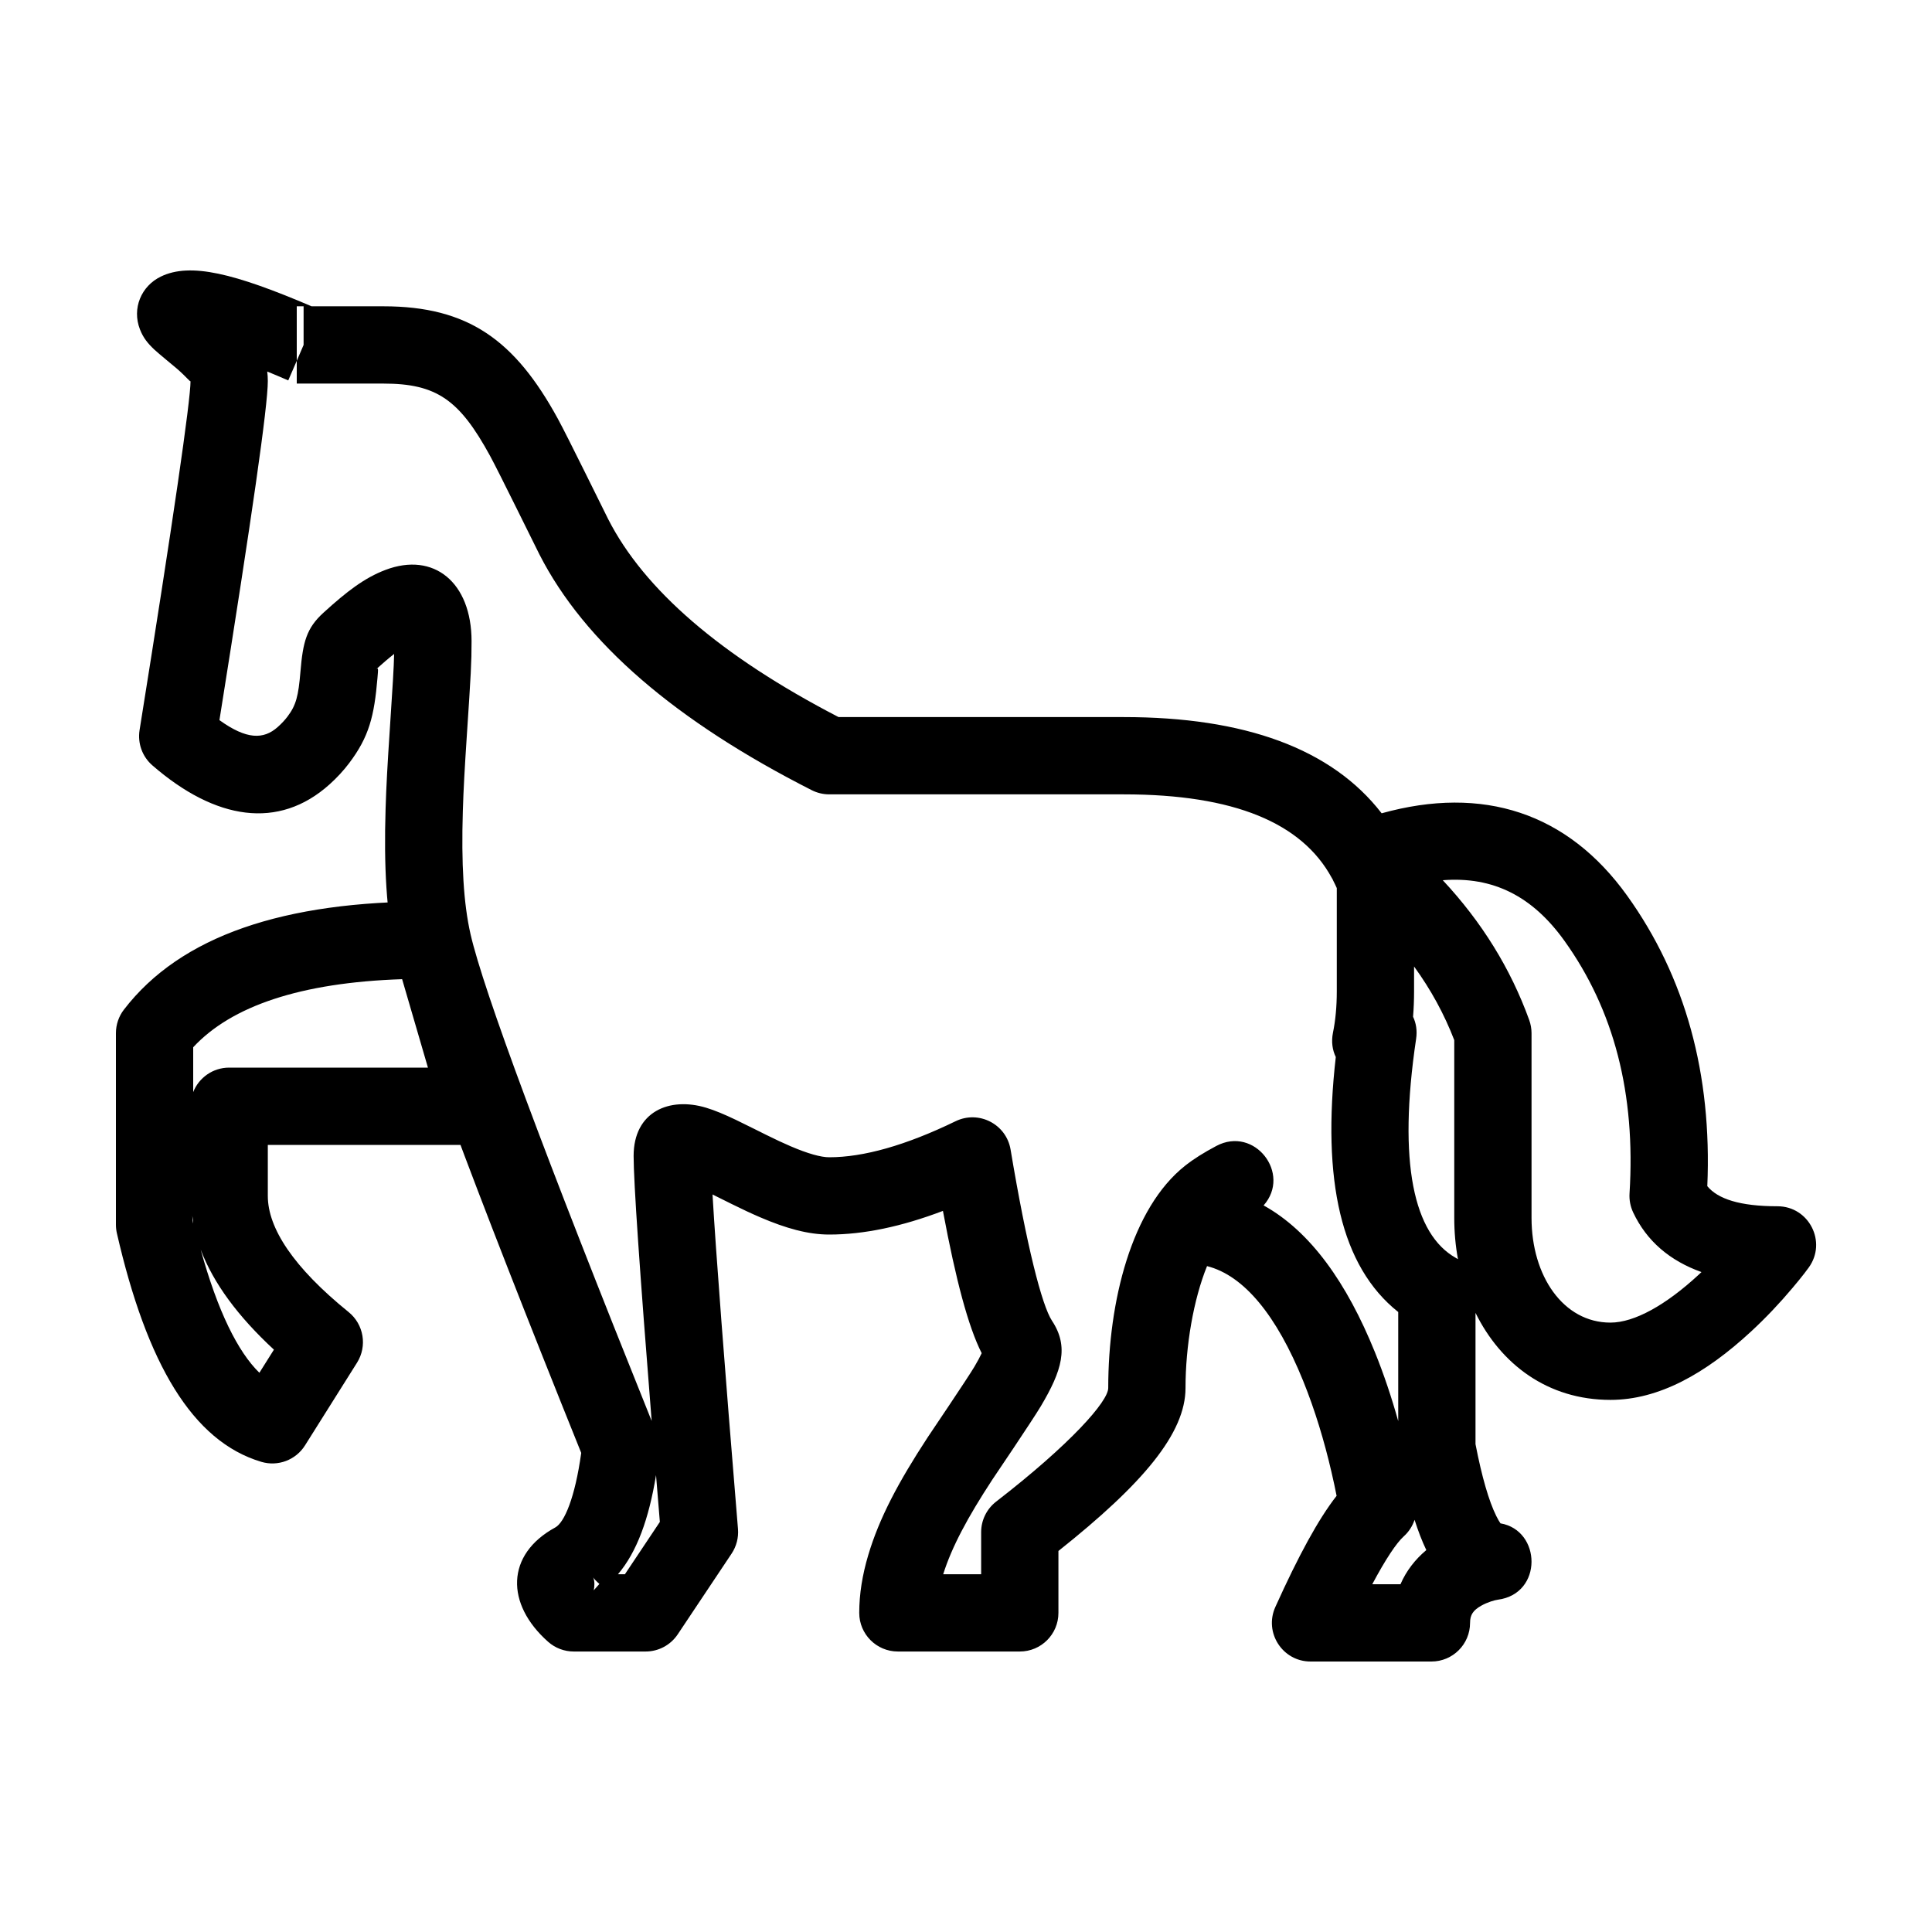
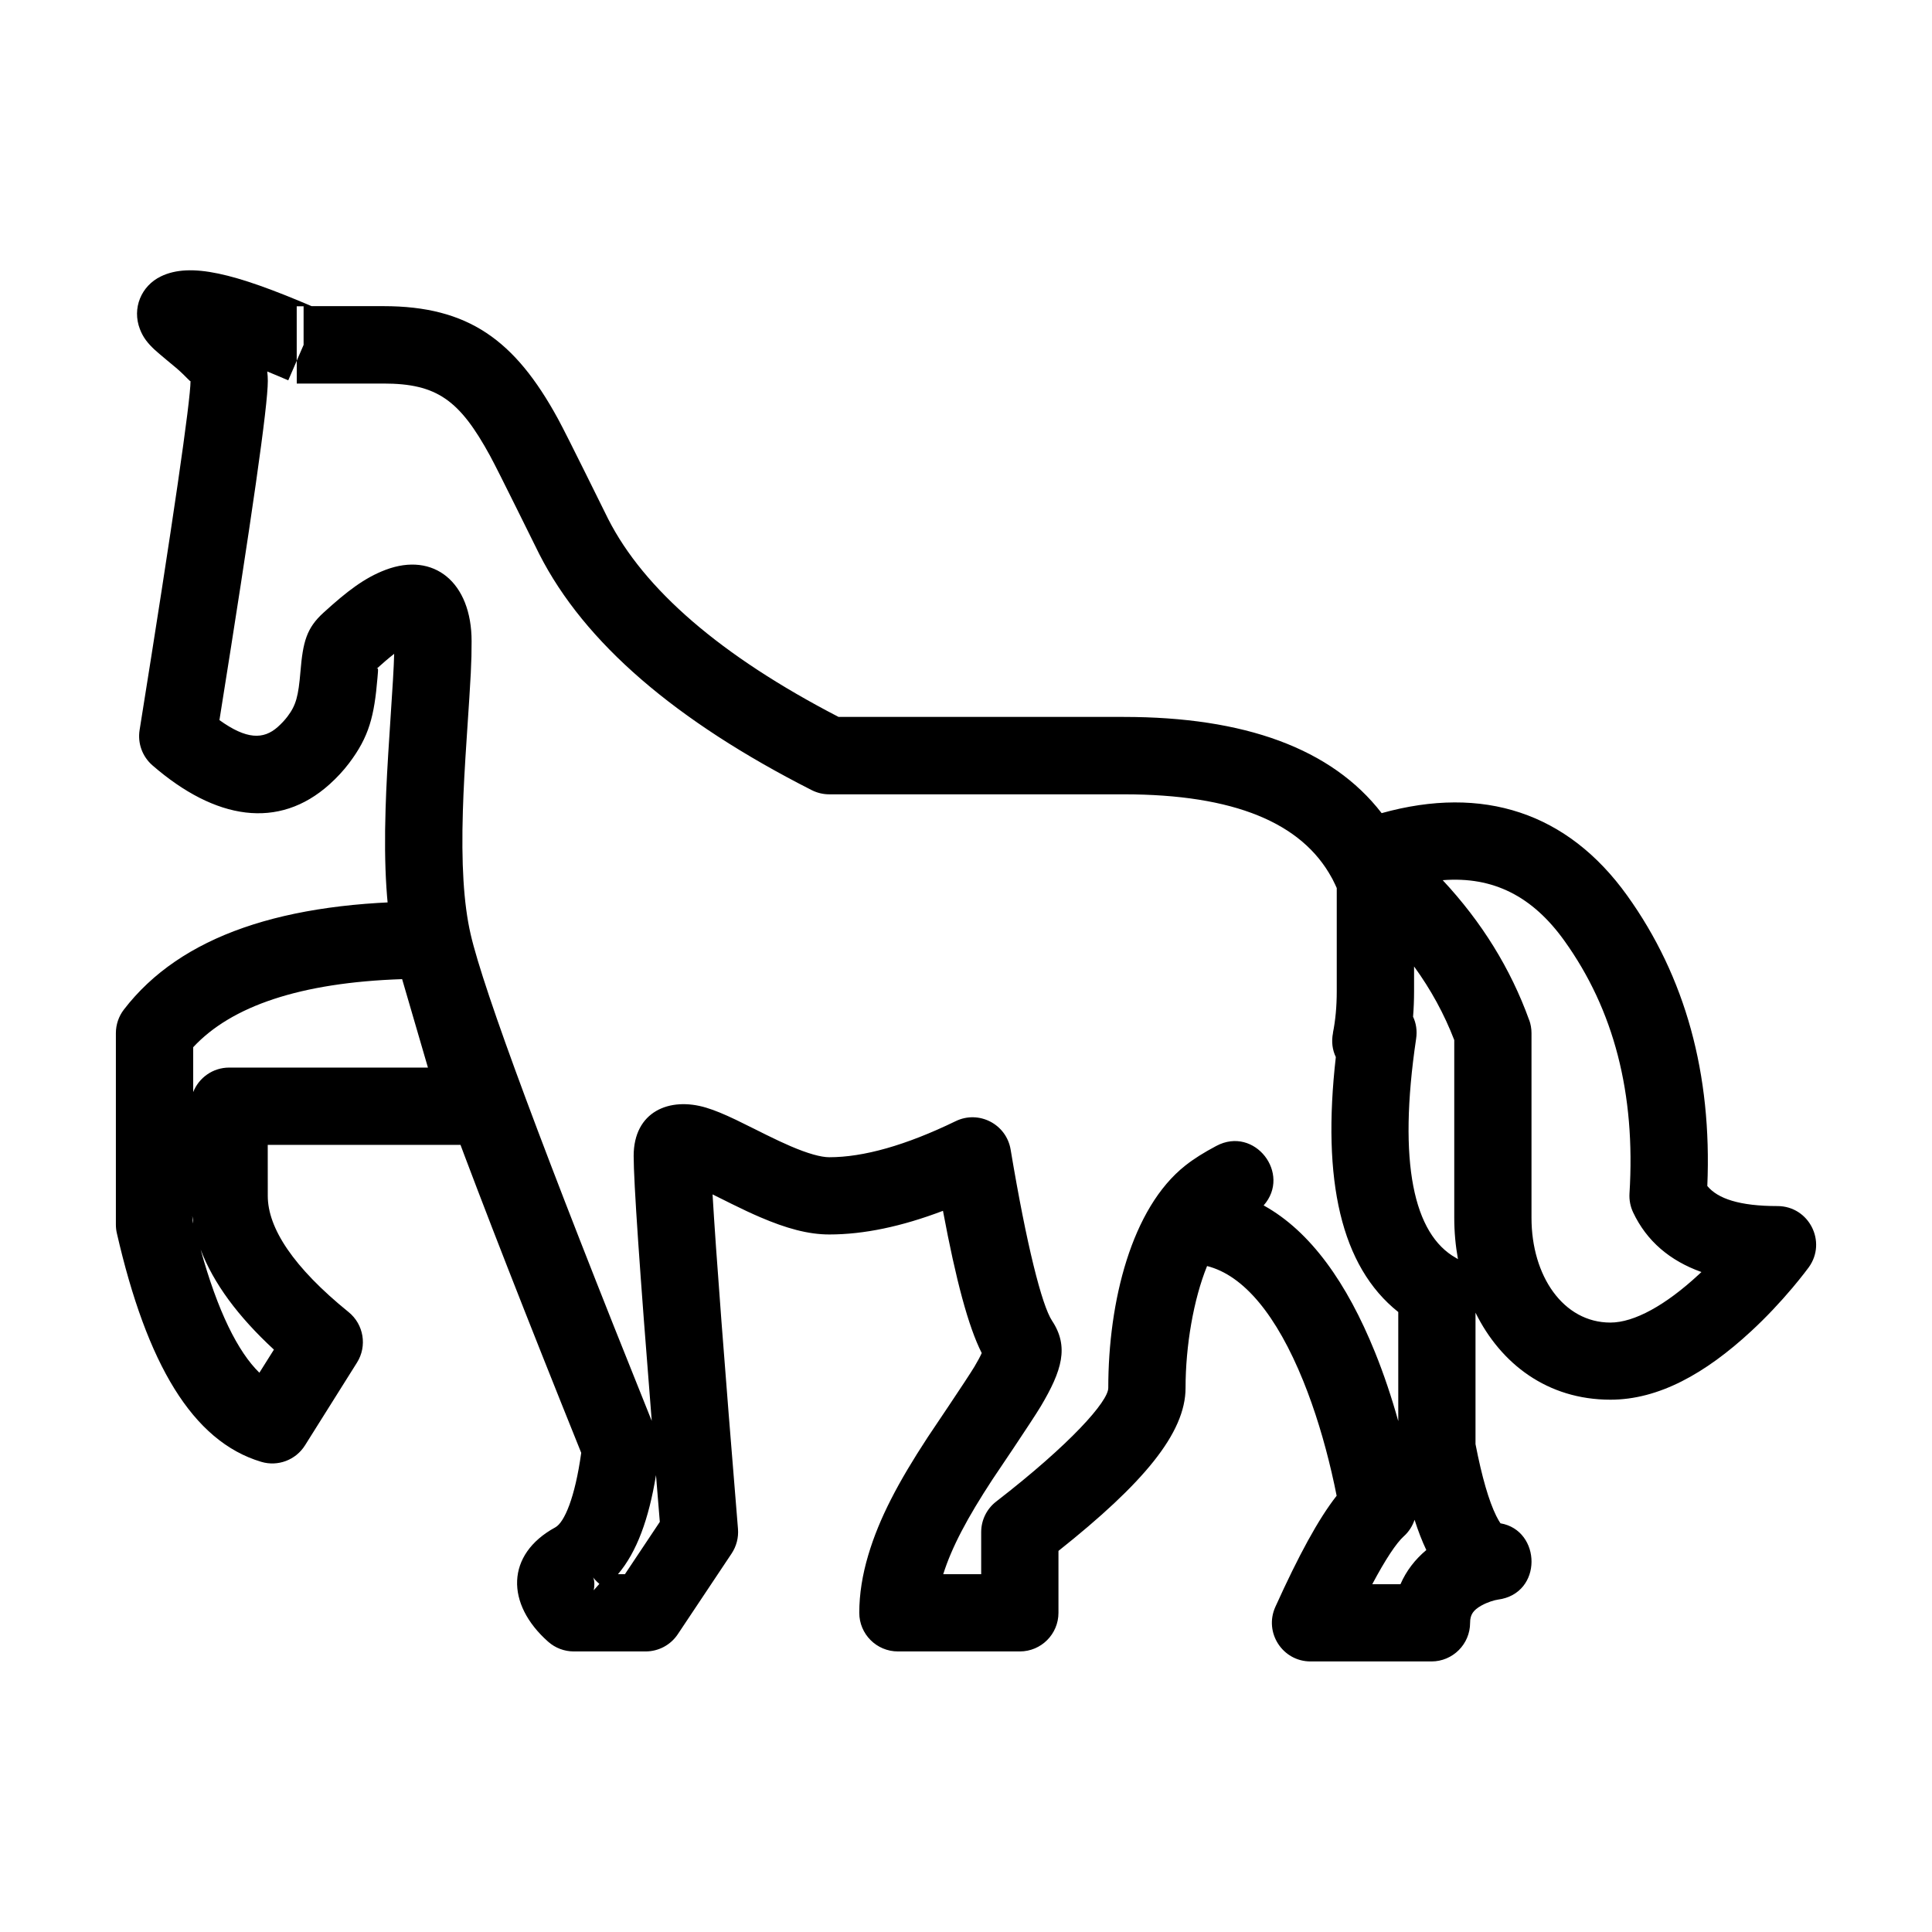
- <svg xmlns="http://www.w3.org/2000/svg" width="50px" height="50px" viewBox="0 0 50 50" version="1.1">
-   <g id="056-horse" stroke="none" stroke-width="1" fill="none" fill-rule="evenodd">
-     <path d="M34.497,26.726 C34.562,26.408 34.596,26.051 34.596,25.654 L34.596,22.984 C34.567,22.92 34.538,22.857 34.506,22.796 C34.499,22.782 34.492,22.768 34.486,22.753 C34.478,22.741 34.47,22.728 34.463,22.714 C33.693,21.303 31.952,20.558 29.085,20.558 L21.461,20.558 C21.304,20.558 21.149,20.521 21.008,20.45 C17.487,18.662 15.128,16.639 13.958,14.344 C13.824,14.081 12.914,12.221 12.682,11.796 C11.893,10.353 11.306,9.927 9.924,9.927 L7.68,9.927 L7.68,9.338 L7.46,9.845 C7.27,9.762 7.088,9.686 6.916,9.615 C6.926,9.695 6.931,9.776 6.931,9.861 C6.931,10.515 6.523,13.35 5.679,18.637 C6.378,19.14 6.819,19.146 7.19,18.813 C7.289,18.725 7.371,18.636 7.439,18.547 C7.664,18.249 7.722,18.018 7.776,17.378 C7.84,16.613 7.932,16.256 8.371,15.857 C8.984,15.299 9.436,14.954 9.976,14.749 C11.227,14.274 12.204,15.07 12.204,16.596 C12.204,17.153 12.187,17.446 12.082,19.026 C12.026,19.881 11.995,20.425 11.978,20.991 C11.937,22.336 11.995,23.38 12.178,24.179 C12.514,25.639 14.087,29.873 16.865,36.774 C16.553,32.854 16.398,30.588 16.398,29.917 C16.398,28.765 17.326,28.381 18.275,28.668 C18.5,28.736 18.739,28.836 19.047,28.983 C19.215,29.063 19.845,29.378 19.819,29.365 C20.072,29.49 20.271,29.584 20.459,29.664 C20.906,29.856 21.244,29.95 21.461,29.95 C22.343,29.95 23.437,29.645 24.731,29.017 C25.332,28.726 26.044,29.093 26.154,29.752 C26.57,32.24 26.963,33.783 27.226,34.182 C27.671,34.854 27.483,35.473 26.937,36.392 C26.715,36.765 25.69,38.28 25.68,38.295 C25.04,39.273 24.631,40.038 24.41,40.741 L25.392,40.741 L25.392,39.652 C25.392,39.342 25.536,39.05 25.781,38.861 C27.711,37.368 28.681,36.267 28.681,35.921 C28.681,33.684 29.282,31.265 30.674,30.166 C30.901,29.987 31.154,29.83 31.477,29.658 C32.468,29.129 33.428,30.377 32.702,31.196 C33.918,31.869 34.858,33.206 35.581,34.99 C35.815,35.568 36.016,36.17 36.186,36.779 L36.186,33.955 C34.7,32.774 34.207,30.543 34.57,27.356 C34.483,27.175 34.45,26.961 34.497,26.726 Z M36.33,39.76 C36.137,39.934 35.858,40.354 35.514,41 L36.244,41 C36.394,40.654 36.624,40.358 36.913,40.116 C36.802,39.885 36.702,39.624 36.609,39.333 C36.555,39.495 36.461,39.642 36.33,39.76 Z M15.993,40.741 L16.173,40.741 L17.077,39.387 C17.043,38.969 17.01,38.566 16.978,38.176 C16.793,39.311 16.481,40.168 15.993,40.741 Z M15.512,40.992 C15.428,40.918 15.374,40.859 15.351,40.824 C15.369,40.865 15.383,40.919 15.383,40.995 C15.383,41.06 15.375,41.114 15.366,41.157 L15.512,40.992 Z M7.68,9.338 L7.857,8.927 L7.857,7.927 L7.68,7.927 L7.68,9.338 Z M39.576,26.398 C39.615,26.507 39.636,26.622 39.636,26.738 L39.636,31.52 C39.636,33.02 40.456,34.229 41.678,34.229 C42.299,34.229 43.112,33.775 43.961,32.99 C43.985,32.967 44.01,32.944 44.034,32.921 C43.219,32.63 42.617,32.122 42.266,31.377 C42.194,31.224 42.162,31.056 42.172,30.888 C42.334,28.302 41.769,26.134 40.485,24.345 C39.662,23.198 38.648,22.678 37.339,22.78 C38.347,23.859 39.095,25.067 39.576,26.398 Z M36.649,26.885 C36.17,30.105 36.59,31.943 37.676,32.554 C37.695,32.564 37.714,32.575 37.732,32.587 C37.668,32.241 37.636,31.883 37.636,31.52 L37.636,26.918 C37.377,26.246 37.031,25.611 36.596,25.013 L36.596,25.654 C36.596,25.88 36.587,26.1 36.57,26.313 C36.648,26.478 36.681,26.672 36.649,26.885 Z M38.186,37.375 C38.351,38.227 38.534,38.851 38.722,39.231 C38.764,39.316 38.802,39.381 38.832,39.424 C39.893,39.605 39.936,41.245 38.766,41.4 C38.684,41.411 38.501,41.461 38.333,41.556 C38.127,41.673 38.045,41.79 38.045,42 C38.045,42.552 37.598,43 37.045,43 L33.917,43 C33.191,43 32.707,42.25 33.006,41.588 C33.605,40.261 34.119,39.315 34.591,38.712 C34.557,38.538 34.514,38.333 34.46,38.103 C34.273,37.294 34.029,36.486 33.727,35.741 C33.042,34.048 32.195,33.008 31.238,32.767 C30.886,33.634 30.681,34.834 30.681,35.921 C30.681,37.09 29.588,38.394 27.392,40.139 L27.392,41.741 C27.392,42.293 26.945,42.741 26.392,42.741 L23.237,42.741 C22.685,42.741 22.237,42.293 22.237,41.741 C22.237,41.254 22.318,40.756 22.471,40.243 C22.754,39.292 23.247,38.361 24.007,37.2 C24.048,37.138 25.031,35.684 25.218,35.37 C25.303,35.227 25.365,35.109 25.406,35.02 C25.059,34.335 24.739,33.134 24.403,31.338 C23.335,31.744 22.356,31.95 21.461,31.95 C20.914,31.95 20.345,31.792 19.67,31.502 C19.444,31.405 19.216,31.298 18.933,31.158 C18.941,31.162 18.666,31.025 18.44,30.913 C18.527,32.397 18.747,35.299 19.099,39.57 C19.117,39.795 19.059,40.019 18.934,40.207 L17.54,42.296 C17.355,42.574 17.043,42.741 16.708,42.741 L14.849,42.741 C14.605,42.741 14.369,42.652 14.186,42.49 C13.084,41.515 13.084,40.231 14.371,39.53 C14.605,39.402 14.88,38.768 15.042,37.601 C12.194,30.528 10.6,26.24 10.229,24.628 C9.999,23.626 9.933,22.431 9.979,20.929 C9.997,20.334 10.029,19.77 10.087,18.894 C10.164,17.729 10.192,17.288 10.2,16.924 C10.057,17.036 9.895,17.174 9.717,17.336 C9.799,17.262 9.789,17.298 9.769,17.545 C9.685,18.537 9.551,19.069 9.034,19.753 C8.888,19.946 8.719,20.129 8.525,20.303 C7.211,21.48 5.579,21.227 3.945,19.809 C3.683,19.583 3.558,19.237 3.612,18.896 C4.48,13.481 4.931,10.369 4.931,9.861 C4.931,9.9 4.83,9.76 4.582,9.544 C4.526,9.495 4.106,9.152 3.998,9.051 C3.824,8.887 3.706,8.743 3.621,8.522 C3.412,7.982 3.653,7.404 4.164,7.157 C4.926,6.787 6.071,7.076 8.064,7.927 L9.924,7.927 C12.118,7.927 13.325,8.803 14.437,10.837 C14.695,11.309 15.624,13.209 15.74,13.436 C16.668,15.256 18.646,16.975 21.702,18.558 L29.085,18.558 C32.202,18.558 34.461,19.37 35.757,21.048 C38.381,20.318 40.569,21.032 42.11,23.179 C43.619,25.282 44.309,27.8 44.185,30.698 C44.455,31.026 45.021,31.218 46,31.218 C46.817,31.218 47.289,32.144 46.809,32.805 C46.786,32.837 46.747,32.89 46.692,32.961 C46.604,33.074 46.503,33.199 46.389,33.333 C46.067,33.716 45.708,34.098 45.319,34.458 C44.134,35.554 42.926,36.229 41.678,36.229 C40.048,36.229 38.839,35.301 38.186,33.977 L38.186,37.375 Z M5,27.103 L5,28.263 C5.146,27.892 5.508,27.63 5.931,27.63 L11.075,27.63 L10.407,25.341 C7.776,25.429 5.989,26.037 5,27.103 Z M5,31.664 L5,31.578 C4.992,31.542 4.983,31.506 4.975,31.469 L4.992,31.622 C4.995,31.636 4.997,31.65 5,31.664 Z M6.713,35.527 L7.089,34.929 C6.163,34.072 5.524,33.212 5.194,32.34 C5.633,33.934 6.157,34.986 6.713,35.527 Z M6.931,30.95 C6.931,31.783 7.592,32.799 9.022,33.956 C9.416,34.275 9.509,34.837 9.24,35.266 L7.894,37.406 C7.656,37.786 7.192,37.961 6.762,37.832 C4.98,37.301 3.799,35.293 3.025,31.916 C3.008,31.843 3,31.768 3,31.693 L3,26.738 C3,26.518 3.073,26.303 3.207,26.129 C4.674,24.22 7.347,23.32 11.156,23.33 C11.6,23.331 11.99,23.624 12.114,24.05 L13.368,28.35 C13.555,28.99 13.075,29.63 12.408,29.63 L6.931,29.63 L6.931,30.95 Z" id="Combined-Shape" fill="#000000" fill-rule="nonzero" />
-   </g>
+ <svg xmlns="http://www.w3.org/2000/svg" height="50" viewBox="0 0 50 50" width="50">
+   <path d="m34.497 26.726c.064-.319.098-.675.098-1.073v-2.67c-.028-.064-.058-.127-.089-.188-.007-.014-.014-.029-.021-.043-.008-.013-.015-.026-.022-.039-.77-1.411-2.511-2.156-5.378-2.156h-7.624c-.157 0-.312-.037-.453-.108-3.521-1.788-5.88-3.81-7.05-6.106-.134-.263-1.044-2.123-1.276-2.548-.789-1.444-1.376-1.869-2.758-1.869h-2.244l-0-.59-.22.507c-.19-.082-.372-.159-.544-.229.01.079.015.161.015.246 0 .653-.407 3.489-1.252 8.776.698.503 1.139.509 1.511.176.099-.089.181-.178.249-.267.225-.297.283-.529.337-1.168.064-.765.157-1.122.596-1.521.613-.558 1.064-.903 1.605-1.108 1.251-.474 2.228.321 2.228 1.847 0 .557-.016.85-.122 2.43-.057.854-.087 1.399-.104 1.964-.041 1.345.017 2.389.201 3.189.336 1.459 1.909 5.694 4.687 12.595-.313-3.921-.468-6.186-.468-6.857 0-1.152.929-1.536 1.878-1.249.225.068.464.168.772.315.168.08.797.395.771.382.254.125.453.219.64.299.447.192.785.286 1.002.286.882 0 1.976-.305 3.27-.933.601-.292 1.313.076 1.423.735.416 2.488.809 4.031 1.072 4.43.445.672.256 1.291-.289 2.21-.222.373-1.247 1.888-1.257 1.903-.64.978-1.049 1.743-1.27 2.446h.982v-1.089c0-.31.143-.602.388-.791 1.93-1.493 2.901-2.594 2.901-2.94 0-2.236.601-4.655 1.993-5.755.226-.179.479-.336.802-.508.991-.529 1.951.719 1.226 1.539 1.216.672 2.156 2.009 2.879 3.793.234.578.435 1.18.605 1.79v-2.824c-1.486-1.181-1.979-3.412-1.616-6.598-.087-.181-.12-.396-.072-.63zm1.833 13.033c-.193.175-.473.594-.816 1.24h.73c.15-.346.379-.642.669-.884-.11-.231-.211-.492-.304-.783-.054.162-.148.309-.278.427zm-20.338.981h.181l.903-1.354c-.034-.417-.067-.821-.099-1.21-.185 1.135-.497 1.992-.985 2.565zm-.481.251c-.084-.074-.137-.133-.161-.169.018.041.032.096.032.172 0 .065-.008.119-.017.162zm-7.832-31.655.178-.41v-1h-.178zm31.897 17.061c.039.109.059.224.059.34v4.782c0 1.5.821 2.709 2.042 2.709.621 0 1.434-.454 2.283-1.24.024-.023.049-.045.073-.068-.815-.291-1.417-.8-1.768-1.544-.072-.152-.104-.321-.094-.489.161-2.586-.403-4.754-1.687-6.543-.823-1.147-1.837-1.667-3.147-1.565 1.008 1.08 1.757 2.287 2.237 3.618zm-2.927.487c-.478 3.22-.059 5.058 1.028 5.669.019.011.037.022.055.033-.063-.346-.096-.704-.096-1.067v-4.602c-.259-.673-.605-1.307-1.04-1.905v.641c0 .227-.009.446-.026.659.078.166.111.36.079.572zm1.537 10.49c.165.852.348 1.476.536 1.856.042.085.08.149.11.193 1.061.18 1.104 1.821-.065 1.975-.083.011-.266.062-.433.156-.206.117-.288.234-.288.444 0 .552-.448 1-1 1h-3.129c-.726 0-1.21-.75-.911-1.412.6-1.327 1.113-2.273 1.586-2.876-.034-.174-.077-.379-.131-.609-.188-.809-.431-1.616-.733-2.362-.686-1.692-1.533-2.732-2.489-2.974-.352.867-.557 2.068-.557 3.154 0 1.17-1.093 2.473-3.289 4.218v1.602c0 .552-.448 1-1 1h-3.155c-.552 0-1-.448-1-1 0-.487.081-.985.234-1.498.283-.951.776-1.883 1.536-3.044.04-.062 1.024-1.516 1.211-1.829.085-.143.148-.261.188-.351-.347-.685-.667-1.886-1.003-3.681-1.068.406-2.047.612-2.942.612-.547 0-1.116-.158-1.791-.448-.226-.097-.454-.204-.737-.344.007.004-.267-.134-.493-.245.087 1.484.307 4.386.658 8.657.018.225-.04.449-.165.637l-1.393 2.089c-.185.278-.498.445-.832.445h-1.859c-.244 0-.48-.089-.663-.251-1.102-.975-1.102-2.259.184-2.96.234-.128.509-.763.671-1.929-2.848-7.073-4.442-11.361-4.813-12.973-.23-1.002-.297-2.197-.25-3.699.018-.595.05-1.159.108-2.036.077-1.165.105-1.606.114-1.97-.144.112-.305.251-.483.412.081-.074.072-.038.051.21-.083.992-.217 1.523-.735 2.208-.146.193-.315.376-.509.55-1.313 1.177-2.946.924-4.58-.494-.261-.227-.387-.572-.332-.914.868-5.415 1.318-8.526 1.318-9.035 0 .039-.101-.101-.349-.317-.056-.049-.476-.392-.584-.494-.174-.164-.292-.308-.377-.529-.208-.539.032-1.118.543-1.365.762-.369 1.908-.081 3.9.77h1.86c2.195 0 3.401.876 4.513 2.91.258.472 1.187 2.372 1.303 2.599.928 1.82 2.906 3.539 5.962 5.122h7.383c3.116 0 5.376.812 6.672 2.49 2.623-.731 4.812-.017 6.353 2.131 1.509 2.103 2.199 4.621 2.075 7.518.27.329.836.52 1.815.52.817 0 1.289.926.809 1.587-.023.032-.063.085-.118.155-.088.113-.189.239-.302.373-.323.382-.681.765-1.07 1.124-1.185 1.097-2.393 1.772-3.641 1.772-1.63 0-2.839-.928-3.492-2.252zm-33.186-10.272v1.161c.146-.371.508-.634.931-.634h5.144l-.668-2.289c-2.631.088-4.418.696-5.407 1.762zm0 4.562v-.086c-.008-.036-.017-.072-.025-.109l.017.153c.003.014.005.028.008.042zm1.713 3.862.376-.598c-.927-.856-1.565-1.717-1.896-2.589.439 1.594.964 2.646 1.52 3.187zm.217-4.576c0 .832.661 1.848 2.091 3.006.393.318.487.881.217 1.309l-1.345 2.141c-.239.38-.702.555-1.132.426-1.782-.531-2.963-2.539-3.737-5.917-.017-.073-.025-.148-.025-.223v-4.955c0-.22.073-.435.207-.609 1.467-1.909 4.14-2.809 7.949-2.799.443.001.833.294.957.72l1.254 4.3c.187.64-.293 1.28-.96 1.28h-5.477z" />
</svg>
